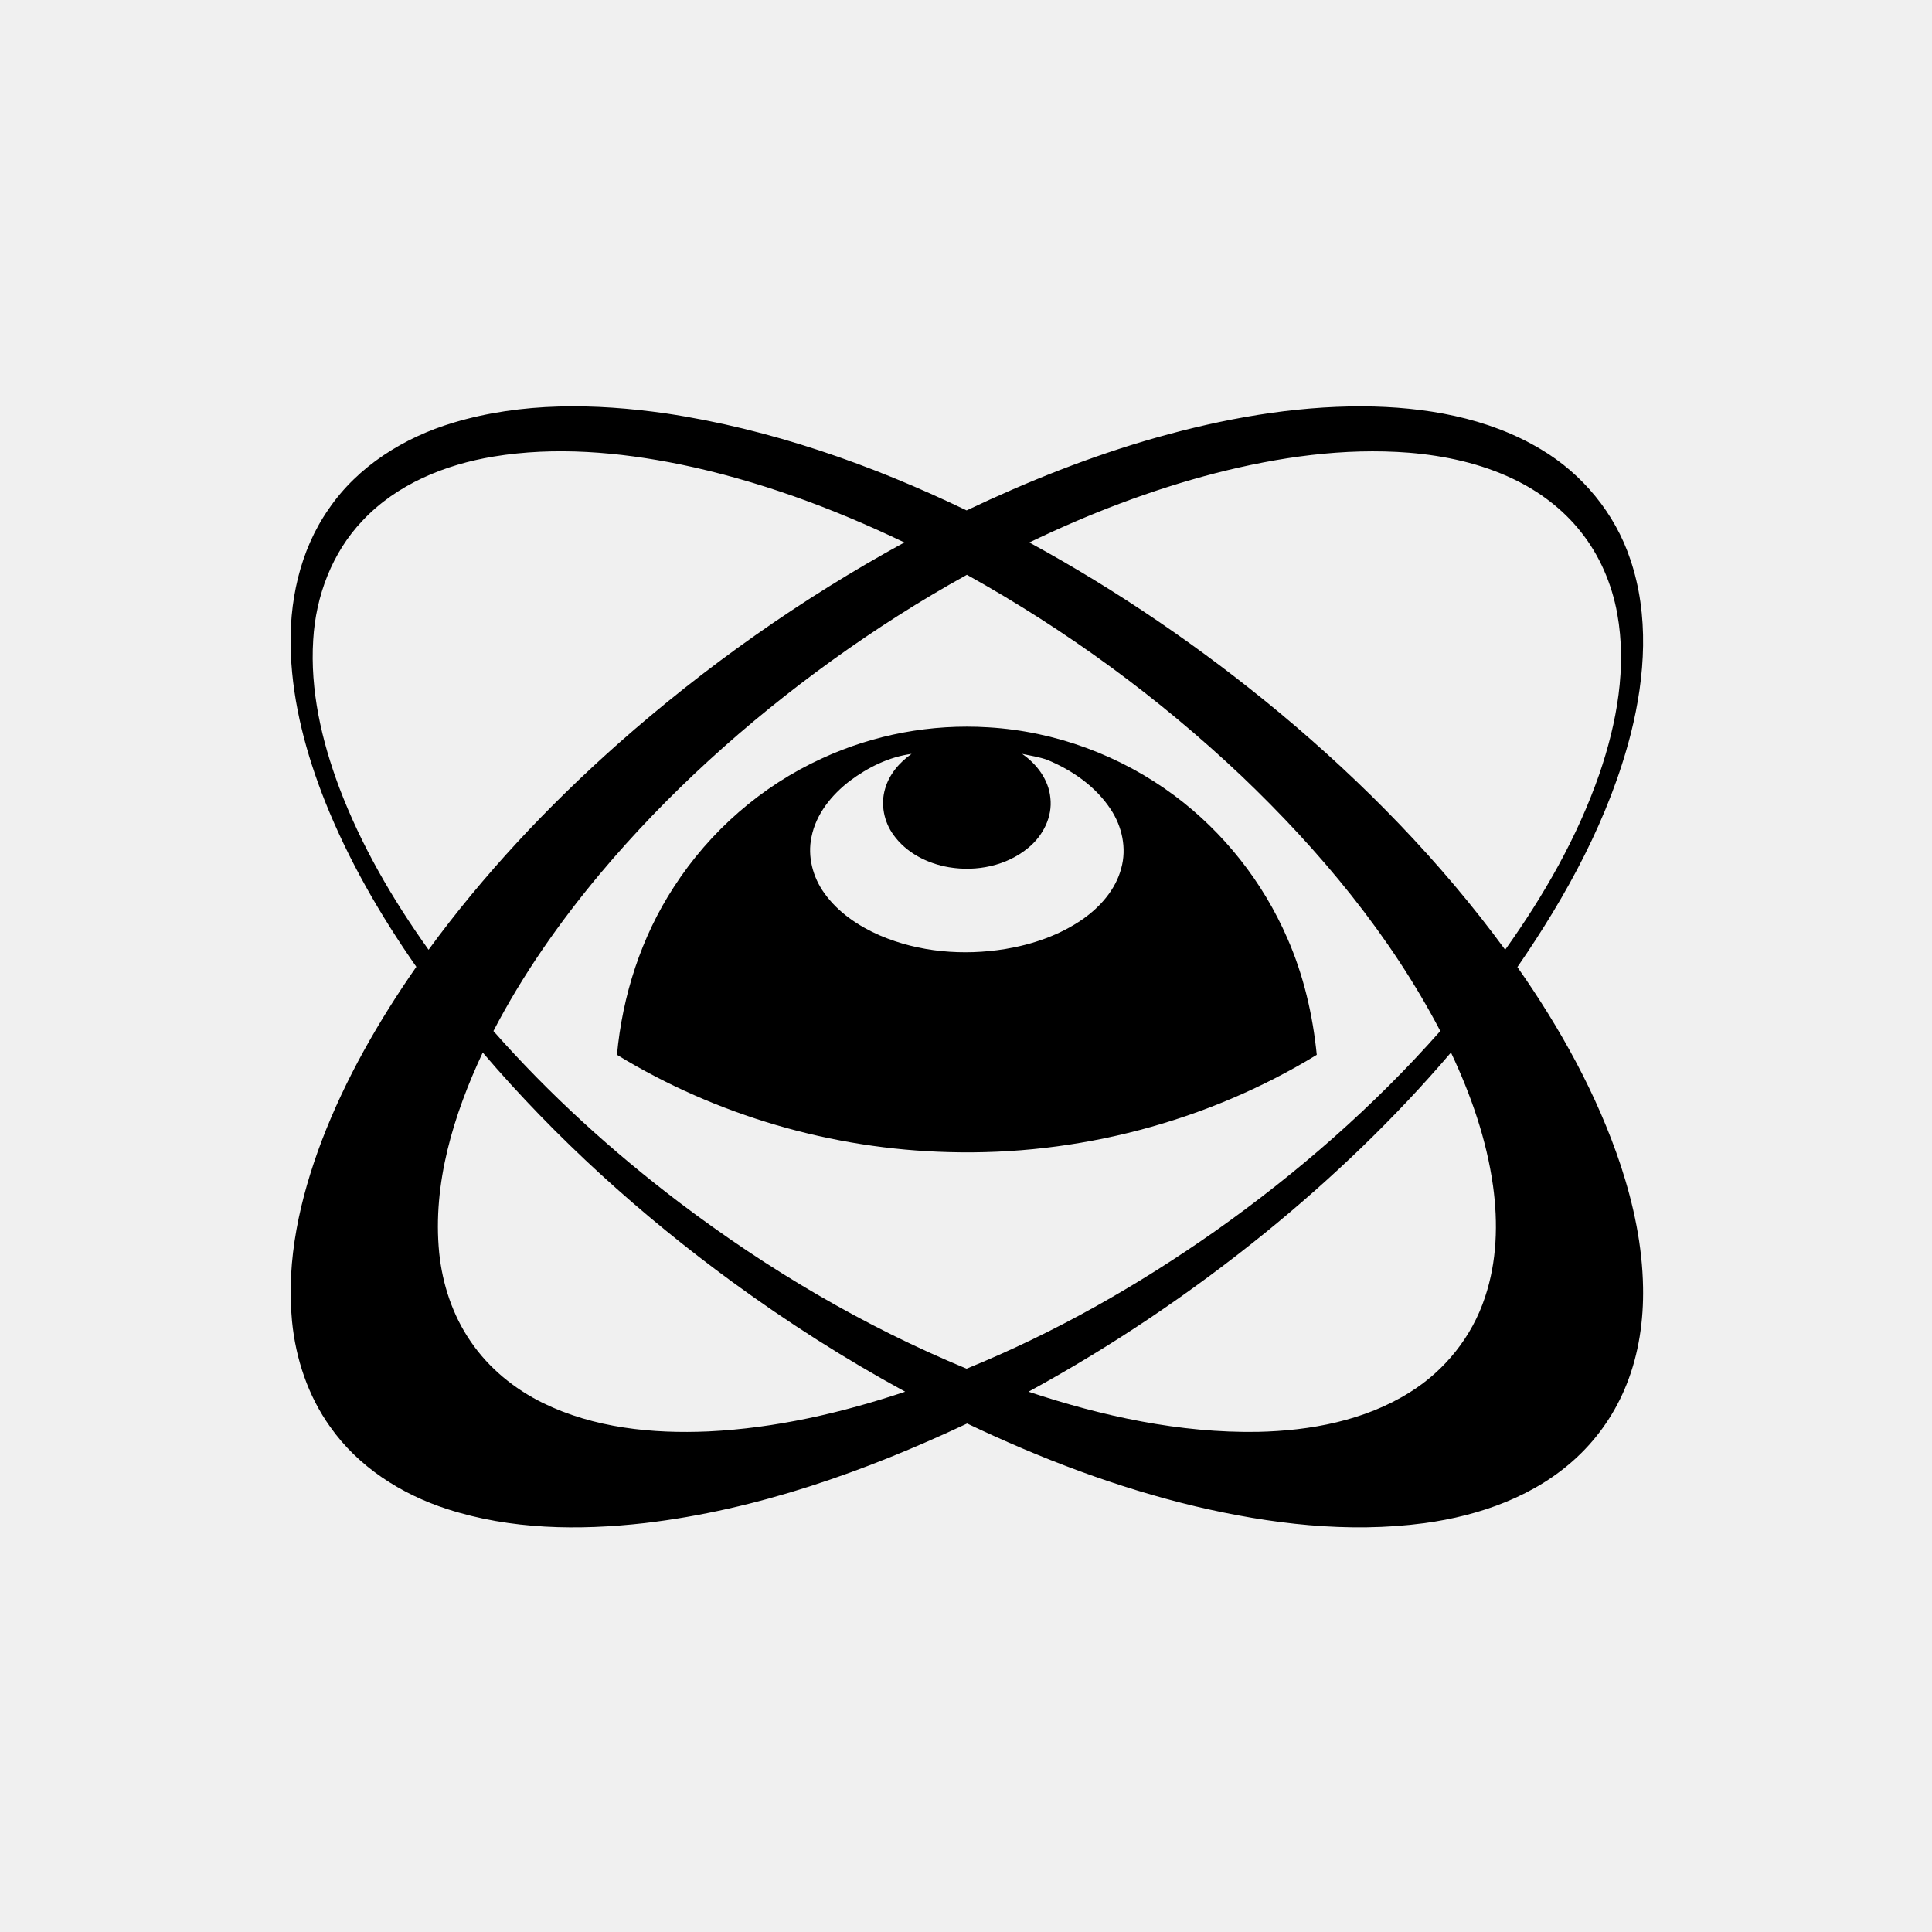
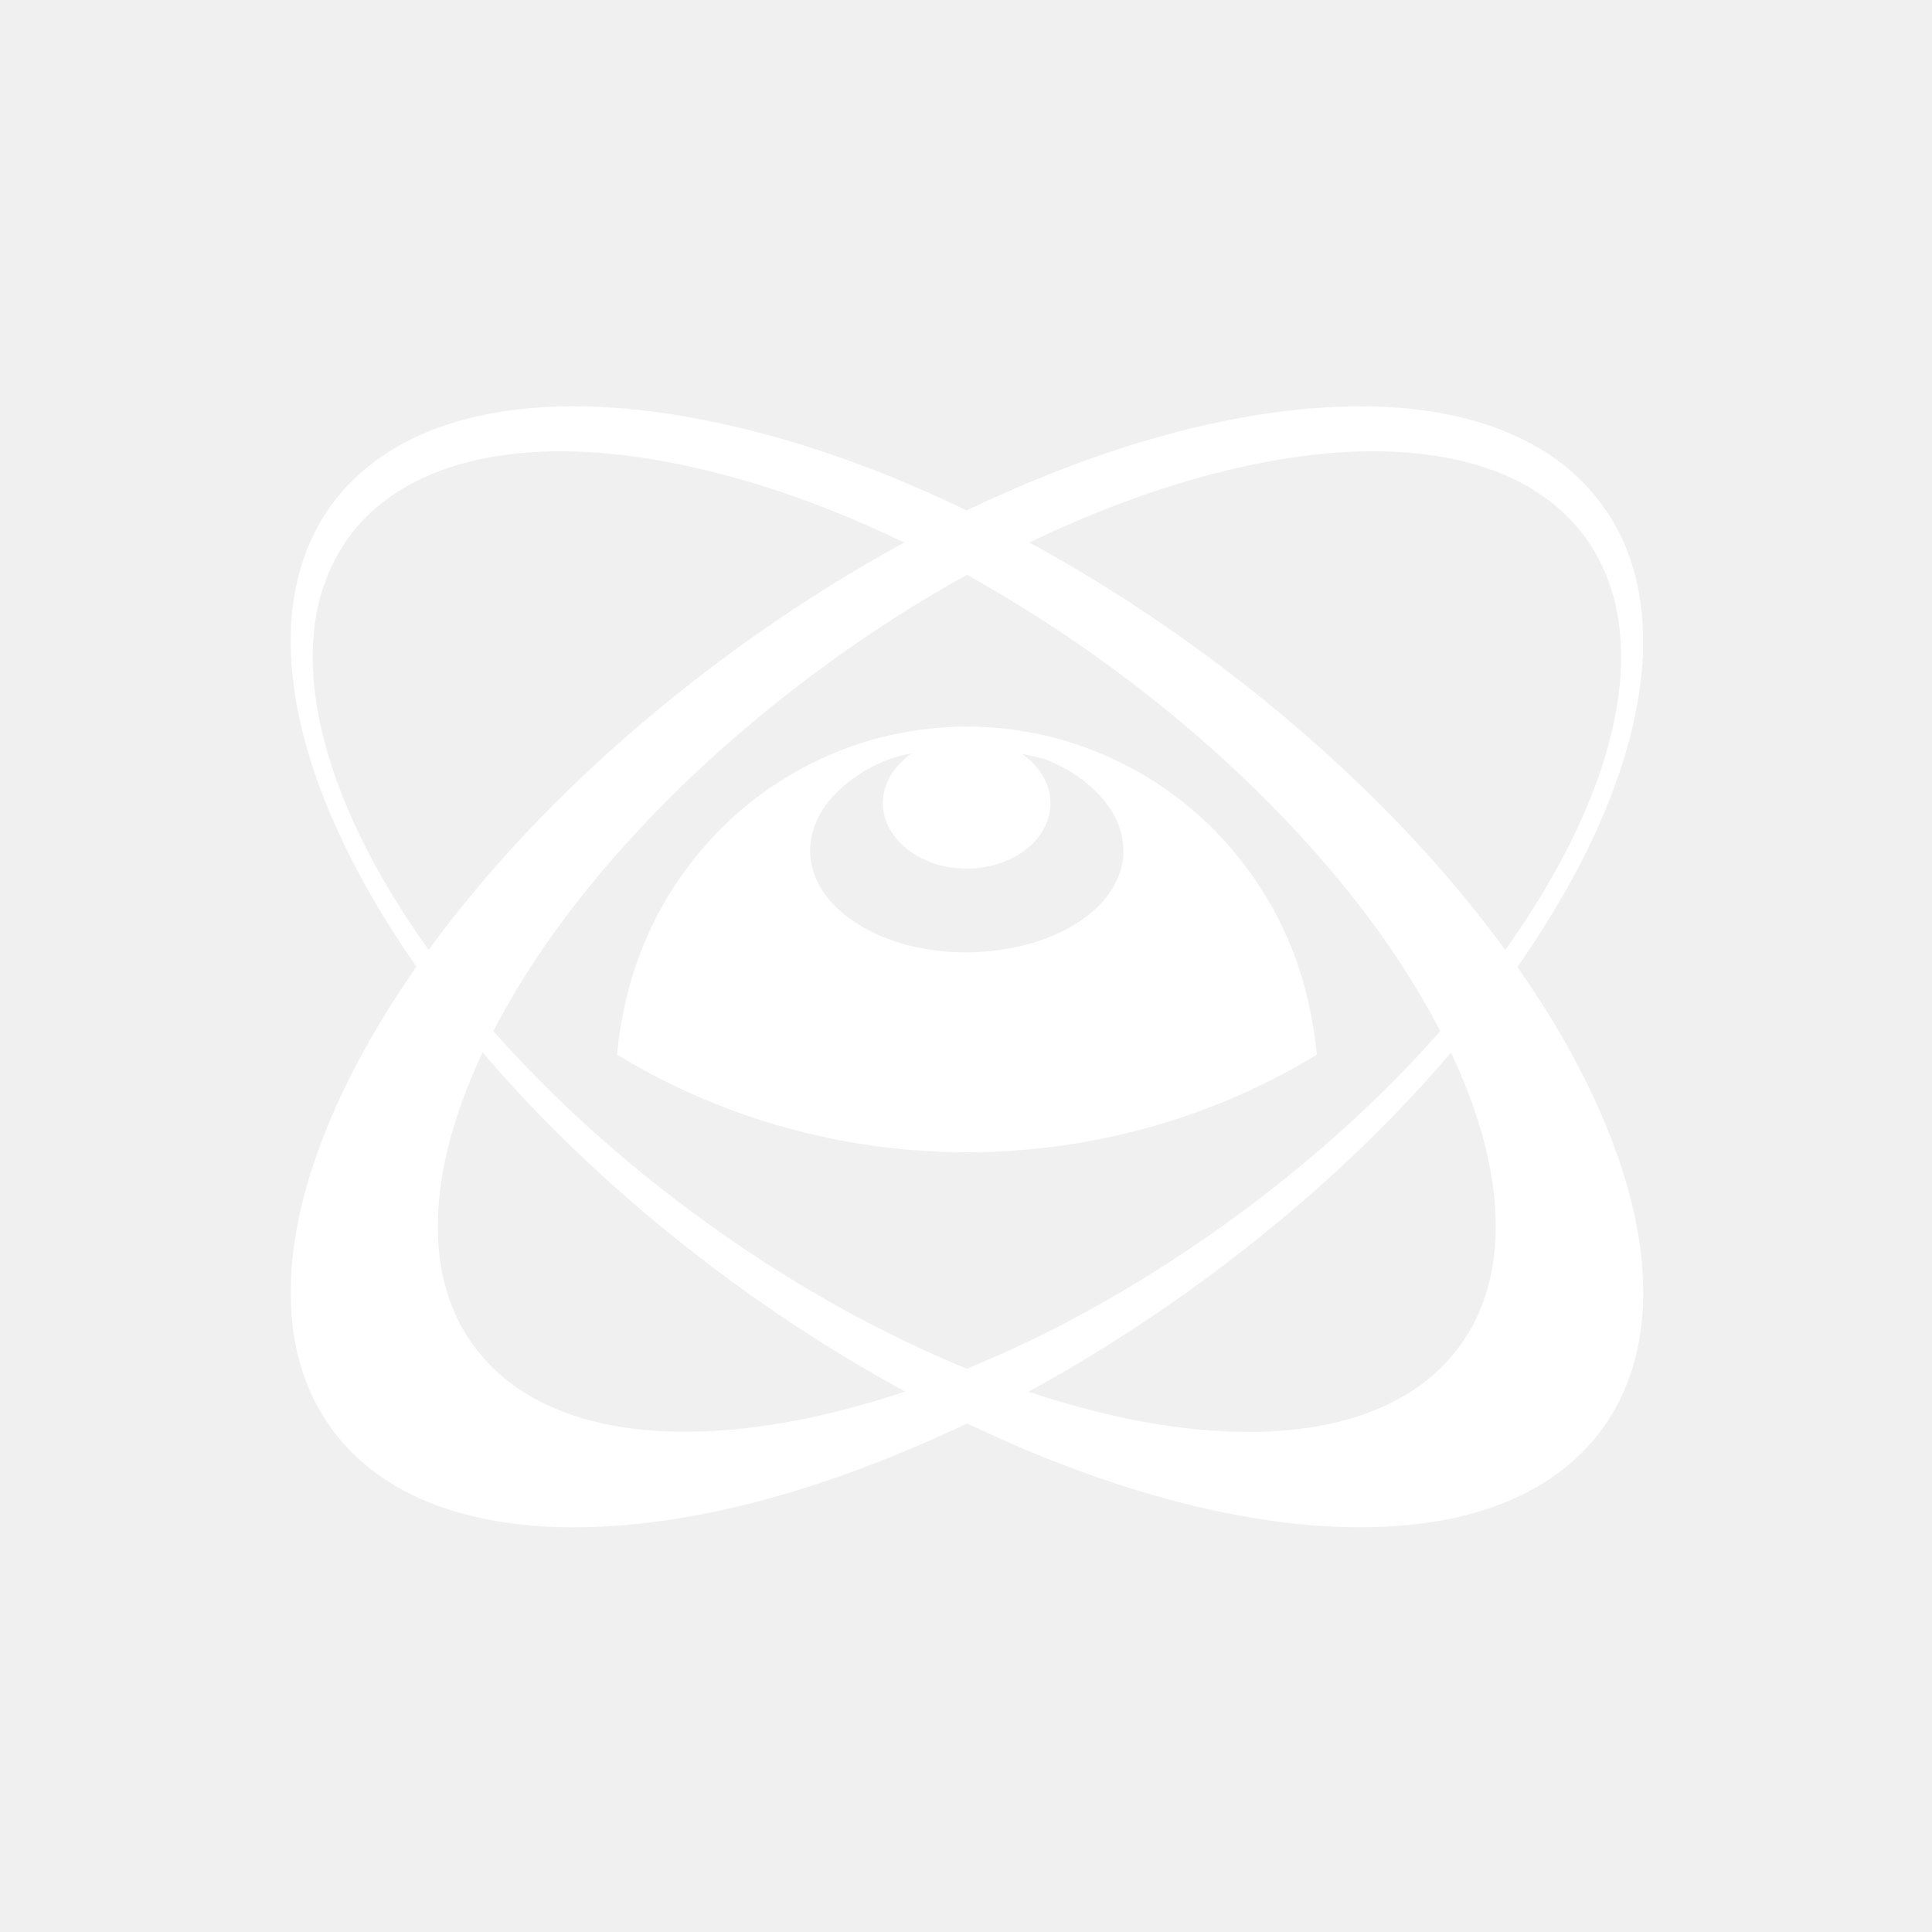
<svg xmlns="http://www.w3.org/2000/svg" version="1.1" id="Layer_1" x="0px" y="0px" viewBox="0 0 1125 1125" style="enable-background:new 0 0 1125 1125;" xml:space="preserve">
+   <style type="text/css">
+ 	.st0{fill:#FFFFFF;}
+ </style>
  <g>
    <g>
-       <path d="M263.91,246.15c40-12.03,82.68-11.29,123.68-5.45c61.02,9.1,119.82,29.83,175.26,56.5    c35.58-16.9,72.29-31.57,110.22-42.31c39.14-11.06,79.62-18.38,120.4-18.27c35.82,0.24,72.78,6.36,103.87,25.06    c24.13,14.33,43.04,37.26,51.94,63.92c11.11,32.6,8.7,68.22,0.45,101.18c-12.55,49.37-37.41,94.65-66.15,136.34    c25.02,35.71,46.5,74.31,60.26,115.81c7.46,22.77,12.49,46.53,12.91,70.56c0.36,19.25-2.43,38.72-9.6,56.66    c-6.33,15.96-16.2,30.51-28.73,42.24c-24.13,22.69-56.68,34.16-89.02,38.54c-44.53,5.93-89.8,0.45-133.27-9.79    c-45.98-10.98-90.36-27.9-132.97-48.23c-59.37,27.92-122.25,50.26-187.73,57.98c-38.35,4.34-78.08,3.84-115.08-8.18    c-26.77-8.64-51.77-24.63-68.09-47.87c-12.85-17.96-20.06-39.57-22.21-61.46c-3.49-35.79,4.66-71.68,17.26-105.01    c13.76-36.07,33.11-69.77,55.12-101.39c-21.03-30.11-39.52-62.16-53.16-96.32c-10.89-27.49-18.72-56.52-19.92-86.17    c-1.28-29.32,5.03-59.73,22.03-84.06C208.38,271.47,235.3,254.71,263.91,246.15z M287.36,265.87c-28.23,4.67-56.4,16.1-76.26,37.3    c-17.73,18.58-27.22,43.94-28.71,69.37c-1.87,29.36,4.88,58.59,15.11,85.95c12.78,33.77,31.08,65.23,52.05,94.55    c32.04-43.8,69.39-83.56,109.93-119.58c51.09-45.26,107.23-84.86,167.13-117.59c-41.7-20.04-85.48-36.19-130.86-45.53    C360.2,263.17,323.34,259.94,287.36,265.87z M707.59,275.58c-37.33,9.66-73.49,23.56-108.2,40.3    c51.62,28.16,100.38,61.51,145.61,99.08c48.92,40.76,93.79,86.65,131.46,138.08c22.56-31.59,42.12-65.67,54.88-102.45    c10.18-29.77,16.04-61.97,10.37-93.29c-3.15-17.34-10.29-34.04-21.34-47.81c-10.42-13.13-24.16-23.43-39.25-30.6    c-18.94-9.05-39.77-13.54-60.61-15.27C782.53,260.63,744.35,266.18,707.59,275.58z M484.5,384.56    c-49.82,35.95-95.86,77.41-135.36,124.54c-23.57,28.25-44.85,58.56-61.82,91.26c32.56,36.91,69.18,70.16,108.36,99.9    c51.44,38.97,107.48,72.08,167.16,96.73c51.27-20.85,99.68-48.41,144.92-80.22c47.78-33.77,92.17-72.52,130.92-116.41    c-29.23-55.91-70.13-104.98-115.61-148.38c-48.16-45.58-102.1-85.05-160.04-117.28C535.86,349.69,509.68,366.44,484.5,384.56z     M255.74,729.54c1.89,18.29,7.83,36.33,18.29,51.54c10.49,15.48,25.42,27.67,42.14,35.89c29.74,14.56,63.64,17.98,96.34,16.54    c39.09-1.89,77.55-10.75,114.58-23.12c-34.89-19-68.46-40.39-100.53-63.83c-53.25-38.95-102.6-83.46-145.46-133.68    C264.14,649.1,251.75,689.13,255.74,729.54z M844.9,612.88c-32.64,38.28-69.12,73.22-108.15,104.94    c-43.04,34.91-89.17,66.05-137.84,92.57c43,14.31,88.07,24.13,133.59,23.38c30.6-0.69,62.08-6.51,88.34-22.97    c20.45-12.65,36.34-32.5,43.85-55.37c7.02-20.82,7.69-43.31,4.69-64.93C865.61,663.48,856.5,637.47,844.9,612.88z" />
+       <path class="st0" d="M263.9,246.1c40-12,82.7-11.3,123.7-5.4c61,9.1,119.8,29.8,175.3,56.5c35.6-16.9,72.3-31.6,110.2-42.3    c39.1-11.1,79.6-18.4,120.4-18.3c35.8,0.2,72.8,6.4,103.9,25.1c24.1,14.3,43,37.3,51.9,63.9c11.1,32.6,8.7,68.2,0.5,101.2    c-12.5,49.4-37.4,94.7-66.2,136.3c25,35.7,46.5,74.3,60.3,115.8c7.5,22.8,12.5,46.5,12.9,70.6c0.4,19.2-2.4,38.7-9.6,56.7    c-6.3,16-16.2,30.5-28.7,42.2c-24.1,22.7-56.7,34.2-89,38.5c-44.5,5.9-89.8,0.5-133.3-9.8c-46-11-90.4-27.9-133-48.2    c-59.4,27.9-122.2,50.3-187.7,58c-38.4,4.3-78.1,3.8-115.1-8.2c-26.8-8.6-51.8-24.6-68.1-47.9c-12.9-18-20.1-39.6-22.2-61.5    c-3.5-35.8,4.7-71.7,17.3-105c13.8-36.1,33.1-69.8,55.1-101.4c-21-30.1-39.5-62.2-53.2-96.3c-10.9-27.5-18.7-56.5-19.9-86.2    c-1.3-29.3,5-59.7,22-84.1C208.4,271.5,235.3,254.7,263.9,246.1z M287.4,265.9c-28.2,4.7-56.4,16.1-76.3,37.3    c-17.7,18.6-27.2,43.9-28.7,69.4c-1.9,29.4,4.9,58.6,15.1,86c12.8,33.8,31.1,65.2,52.1,94.5c32-43.8,69.4-83.6,109.9-119.6    c51.1-45.3,107.2-84.9,167.1-117.6c-41.7-20-85.5-36.2-130.9-45.5C360.2,263.2,323.3,259.9,287.4,265.9z M707.6,275.6    c-37.3,9.7-73.5,23.6-108.2,40.3C651,344,699.8,377.4,745,415c48.9,40.8,93.8,86.6,131.5,138.1c22.6-31.6,42.1-65.7,54.9-102.5    c10.2-29.8,16-62,10.4-93.3c-3.2-17.3-10.3-34-21.3-47.8c-10.4-13.1-24.2-23.4-39.2-30.6c-18.9-9-39.8-13.5-60.6-15.3    C782.5,260.6,744.3,266.2,707.6,275.6z M484.5,384.6c-49.8,36-95.9,77.4-135.4,124.5c-23.6,28.2-44.9,58.6-61.8,91.3    c32.6,36.9,69.2,70.2,108.4,99.9c51.4,39,107.5,72.1,167.2,96.7c51.3-20.8,99.7-48.4,144.9-80.2c47.8-33.8,92.2-72.5,130.9-116.4    c-29.2-55.9-70.1-105-115.6-148.4c-48.2-45.6-102.1-85-160-117.3C535.9,349.7,509.7,366.4,484.5,384.6z M255.7,729.5    c1.9,18.3,7.8,36.3,18.3,51.5c10.5,15.5,25.4,27.7,42.1,35.9c29.7,14.6,63.6,18,96.3,16.5c39.1-1.9,77.6-10.8,114.6-23.1    c-34.9-19-68.5-40.4-100.5-63.8c-53.2-39-102.6-83.5-145.5-133.7C264.1,649.1,251.8,689.1,255.7,729.5z M844.9,612.9    c-32.6,38.3-69.1,73.2-108.2,104.9c-43,34.9-89.2,66-137.8,92.6c43,14.3,88.1,24.1,133.6,23.4c30.6-0.7,62.1-6.5,88.3-23    c20.5-12.7,36.3-32.5,43.8-55.4c7-20.8,7.7-43.3,4.7-64.9C865.6,663.5,856.5,637.5,844.9,612.9z" />
    </g>
    <g>
-       <path d="M478.64,441.62c30.13-13.94,63.73-20.18,96.86-18.1c38.97,2.3,77.09,16.43,108.38,39.74    c28.66,21.35,51.52,50.34,65.75,83.11c9.43,21.47,14.8,44.56,17.12,67.85c-63.97,39.06-139.41,58.76-214.29,56.65    c-67.85-1.72-135.24-21.28-193.2-56.65c3.2-34.59,14.13-68.61,33.17-97.78C413.35,484.04,443.52,457.63,478.64,441.62z     M494.81,454.75c-10.59,8.14-19.67,19.29-22.29,32.67c-2.41,11.31,0.78,23.31,7.44,32.61c8.02,11.26,19.88,19.22,32.41,24.69    c22.87,9.79,48.6,11.85,73.03,7.88c15.94-2.66,31.66-8.05,45.01-17.31c10.29-7.21,19.22-17.29,22.48-29.66    c3.28-11.65,0.5-24.41-6.13-34.36c-8.76-13.34-22.41-22.8-36.99-28.83c-4.73-1.66-9.71-2.43-14.59-3.46    c8.53,5.9,15.41,14.98,16.44,25.54c1.34,11.17-4.32,22.18-12.84,29.15c-12.64,10.53-30.17,14.02-46.18,11.33    c-12.58-2.12-24.94-8.39-32.43-18.97c-5.46-7.59-7.47-17.67-4.79-26.69c2.37-8.44,8.36-15.4,15.43-20.36    C517.61,440.75,505.39,446.84,494.81,454.75z" />
+       <path class="st0" d="M478.6,441.6c30.1-13.9,63.7-20.2,96.9-18.1c39,2.3,77.1,16.4,108.4,39.7c28.7,21.4,51.5,50.3,65.8,83.1    c9.4,21.5,14.8,44.6,17.1,67.8c-64,39.1-139.4,58.8-214.3,56.7c-67.9-1.7-135.2-21.3-193.2-56.7c3.2-34.6,14.1-68.6,33.2-97.8    C413.4,484,443.5,457.6,478.6,441.6z M494.8,454.8c-10.6,8.1-19.7,19.3-22.3,32.7c-2.4,11.3,0.8,23.3,7.4,32.6    c8,11.3,19.9,19.2,32.4,24.7c22.9,9.8,48.6,11.8,73,7.9c15.9-2.7,31.7-8,45-17.3c10.3-7.2,19.2-17.3,22.5-29.7    c3.3-11.6,0.5-24.4-6.1-34.4c-8.8-13.3-22.4-22.8-37-28.8c-4.7-1.7-9.7-2.4-14.6-3.5c8.5,5.9,15.4,15,16.4,25.5    c1.3,11.2-4.3,22.2-12.8,29.1c-12.6,10.5-30.2,14-46.2,11.3c-12.6-2.1-24.9-8.4-32.4-19c-5.5-7.6-7.5-17.7-4.8-26.7    c2.4-8.4,8.4-15.4,15.4-20.4C517.6,440.8,505.4,446.8,494.8,454.8z" />
    </g>
  </g>
</svg>
